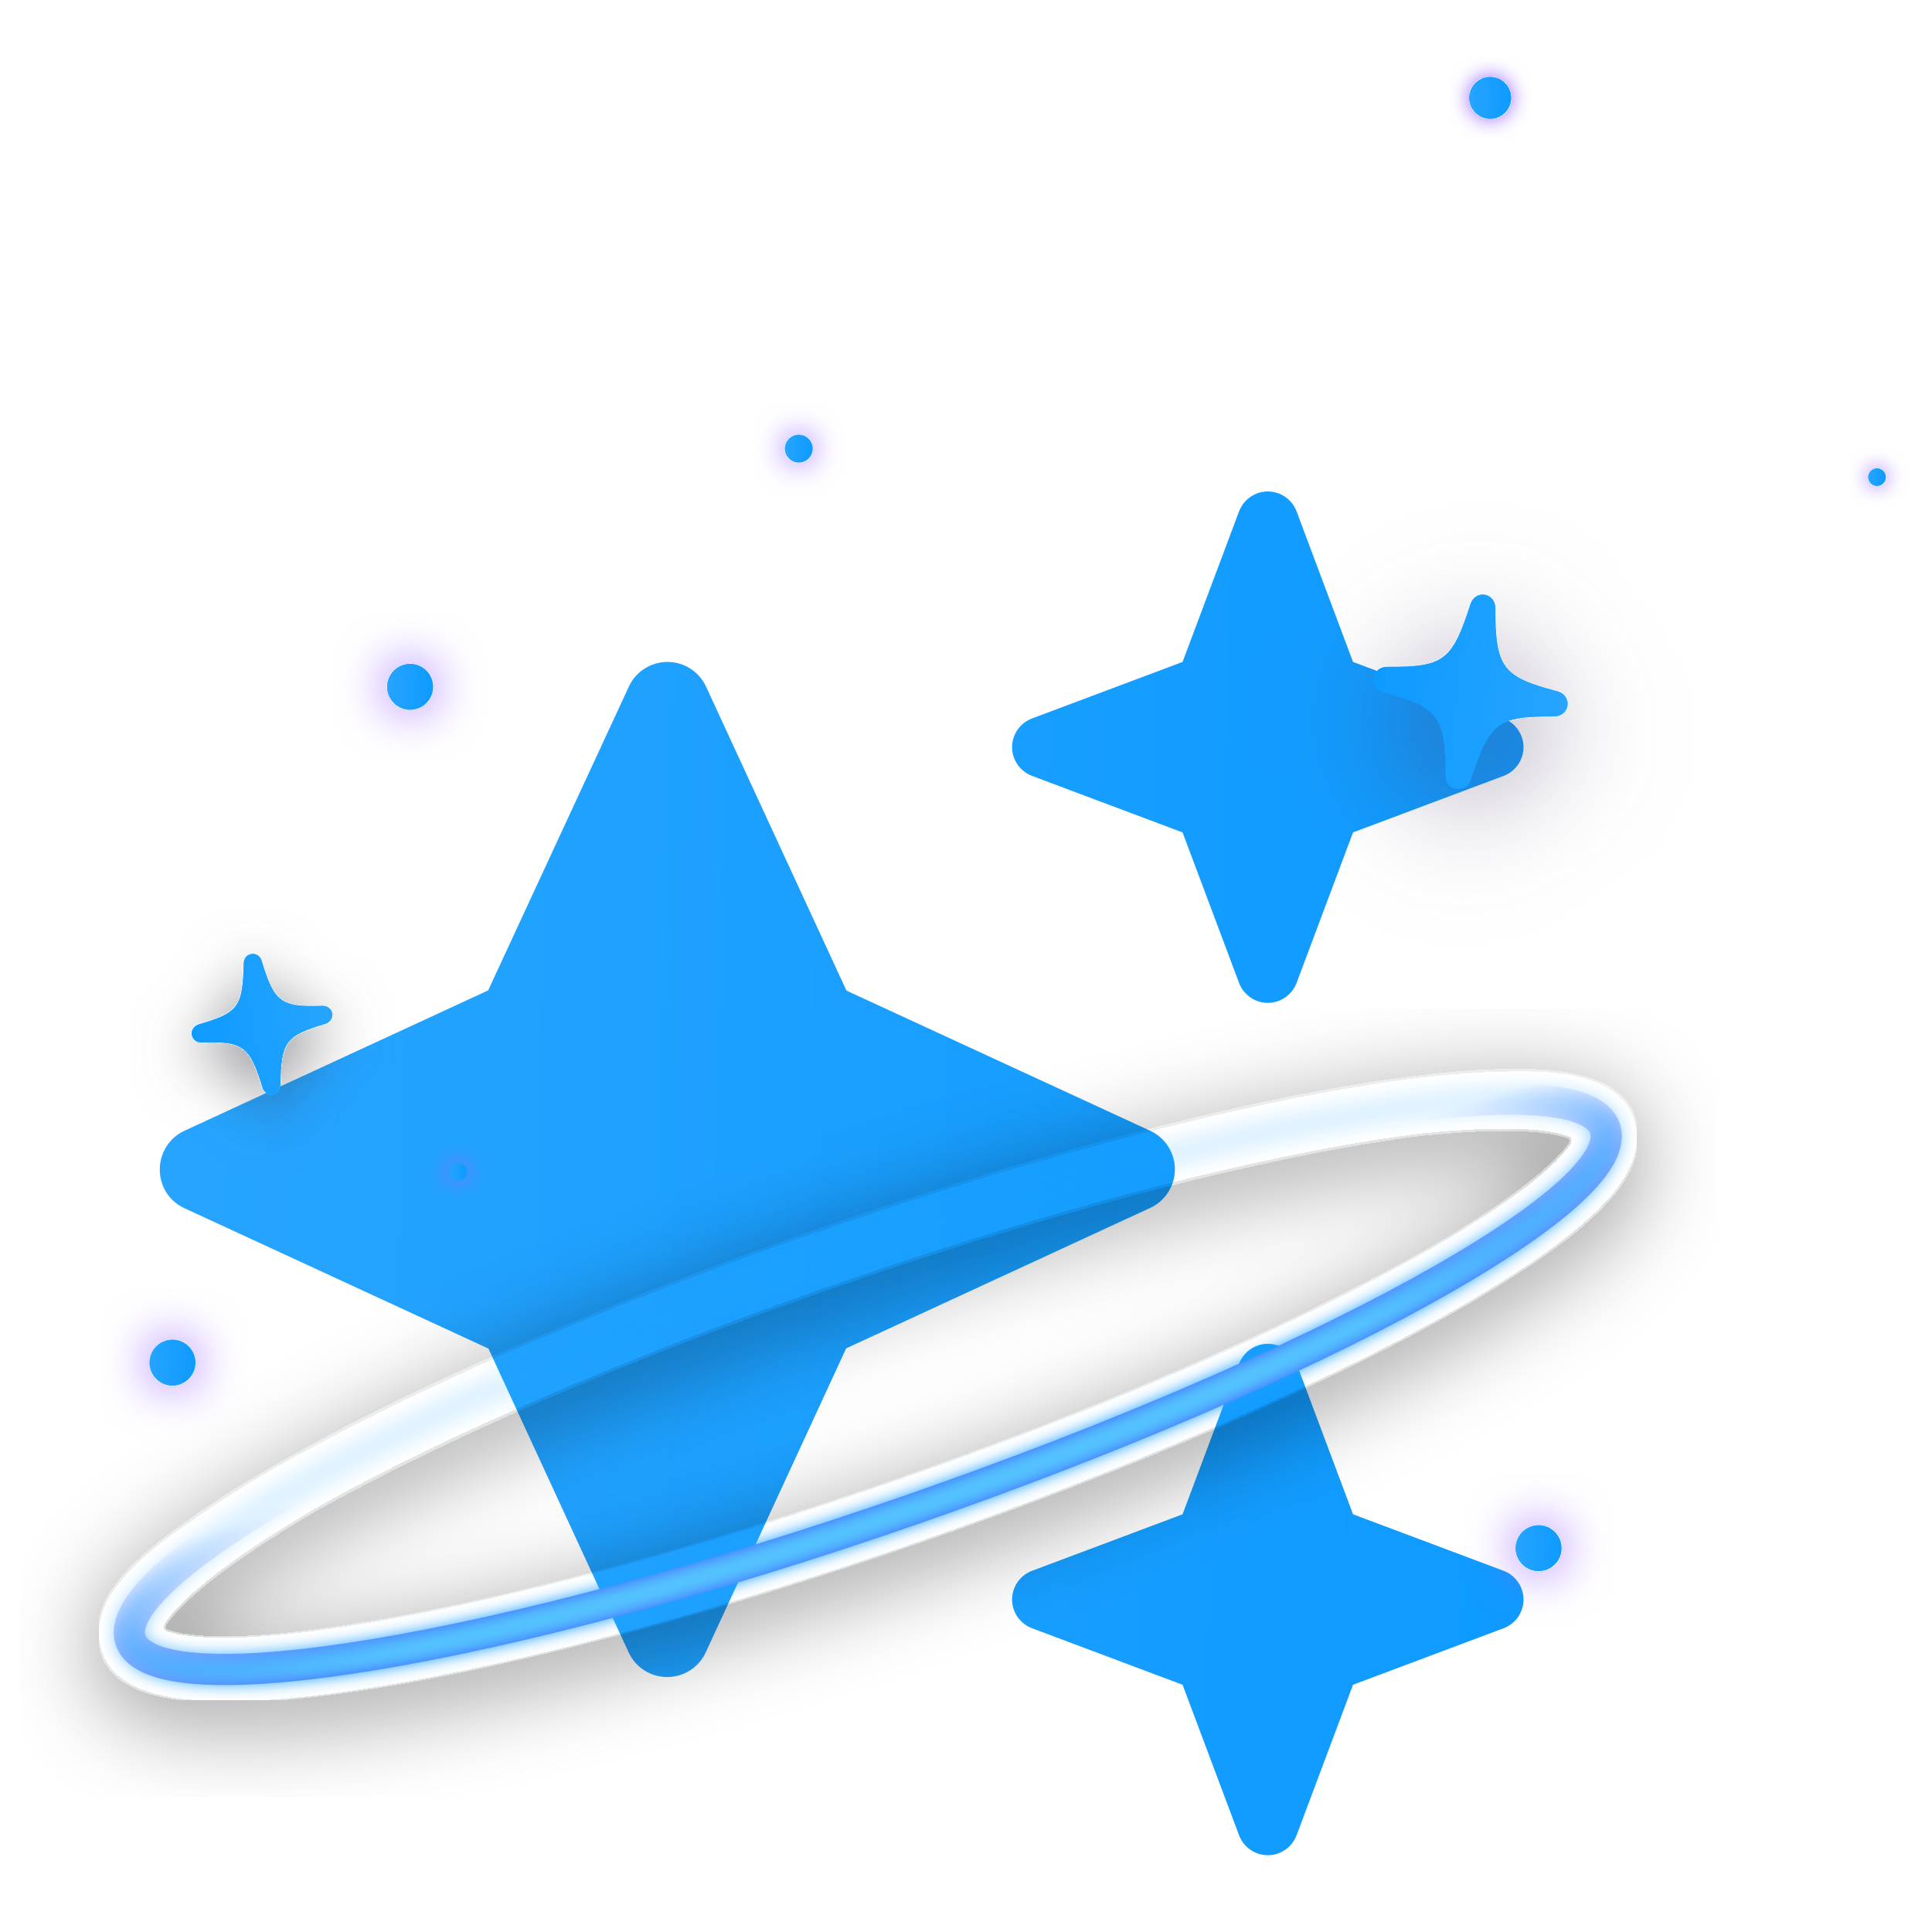
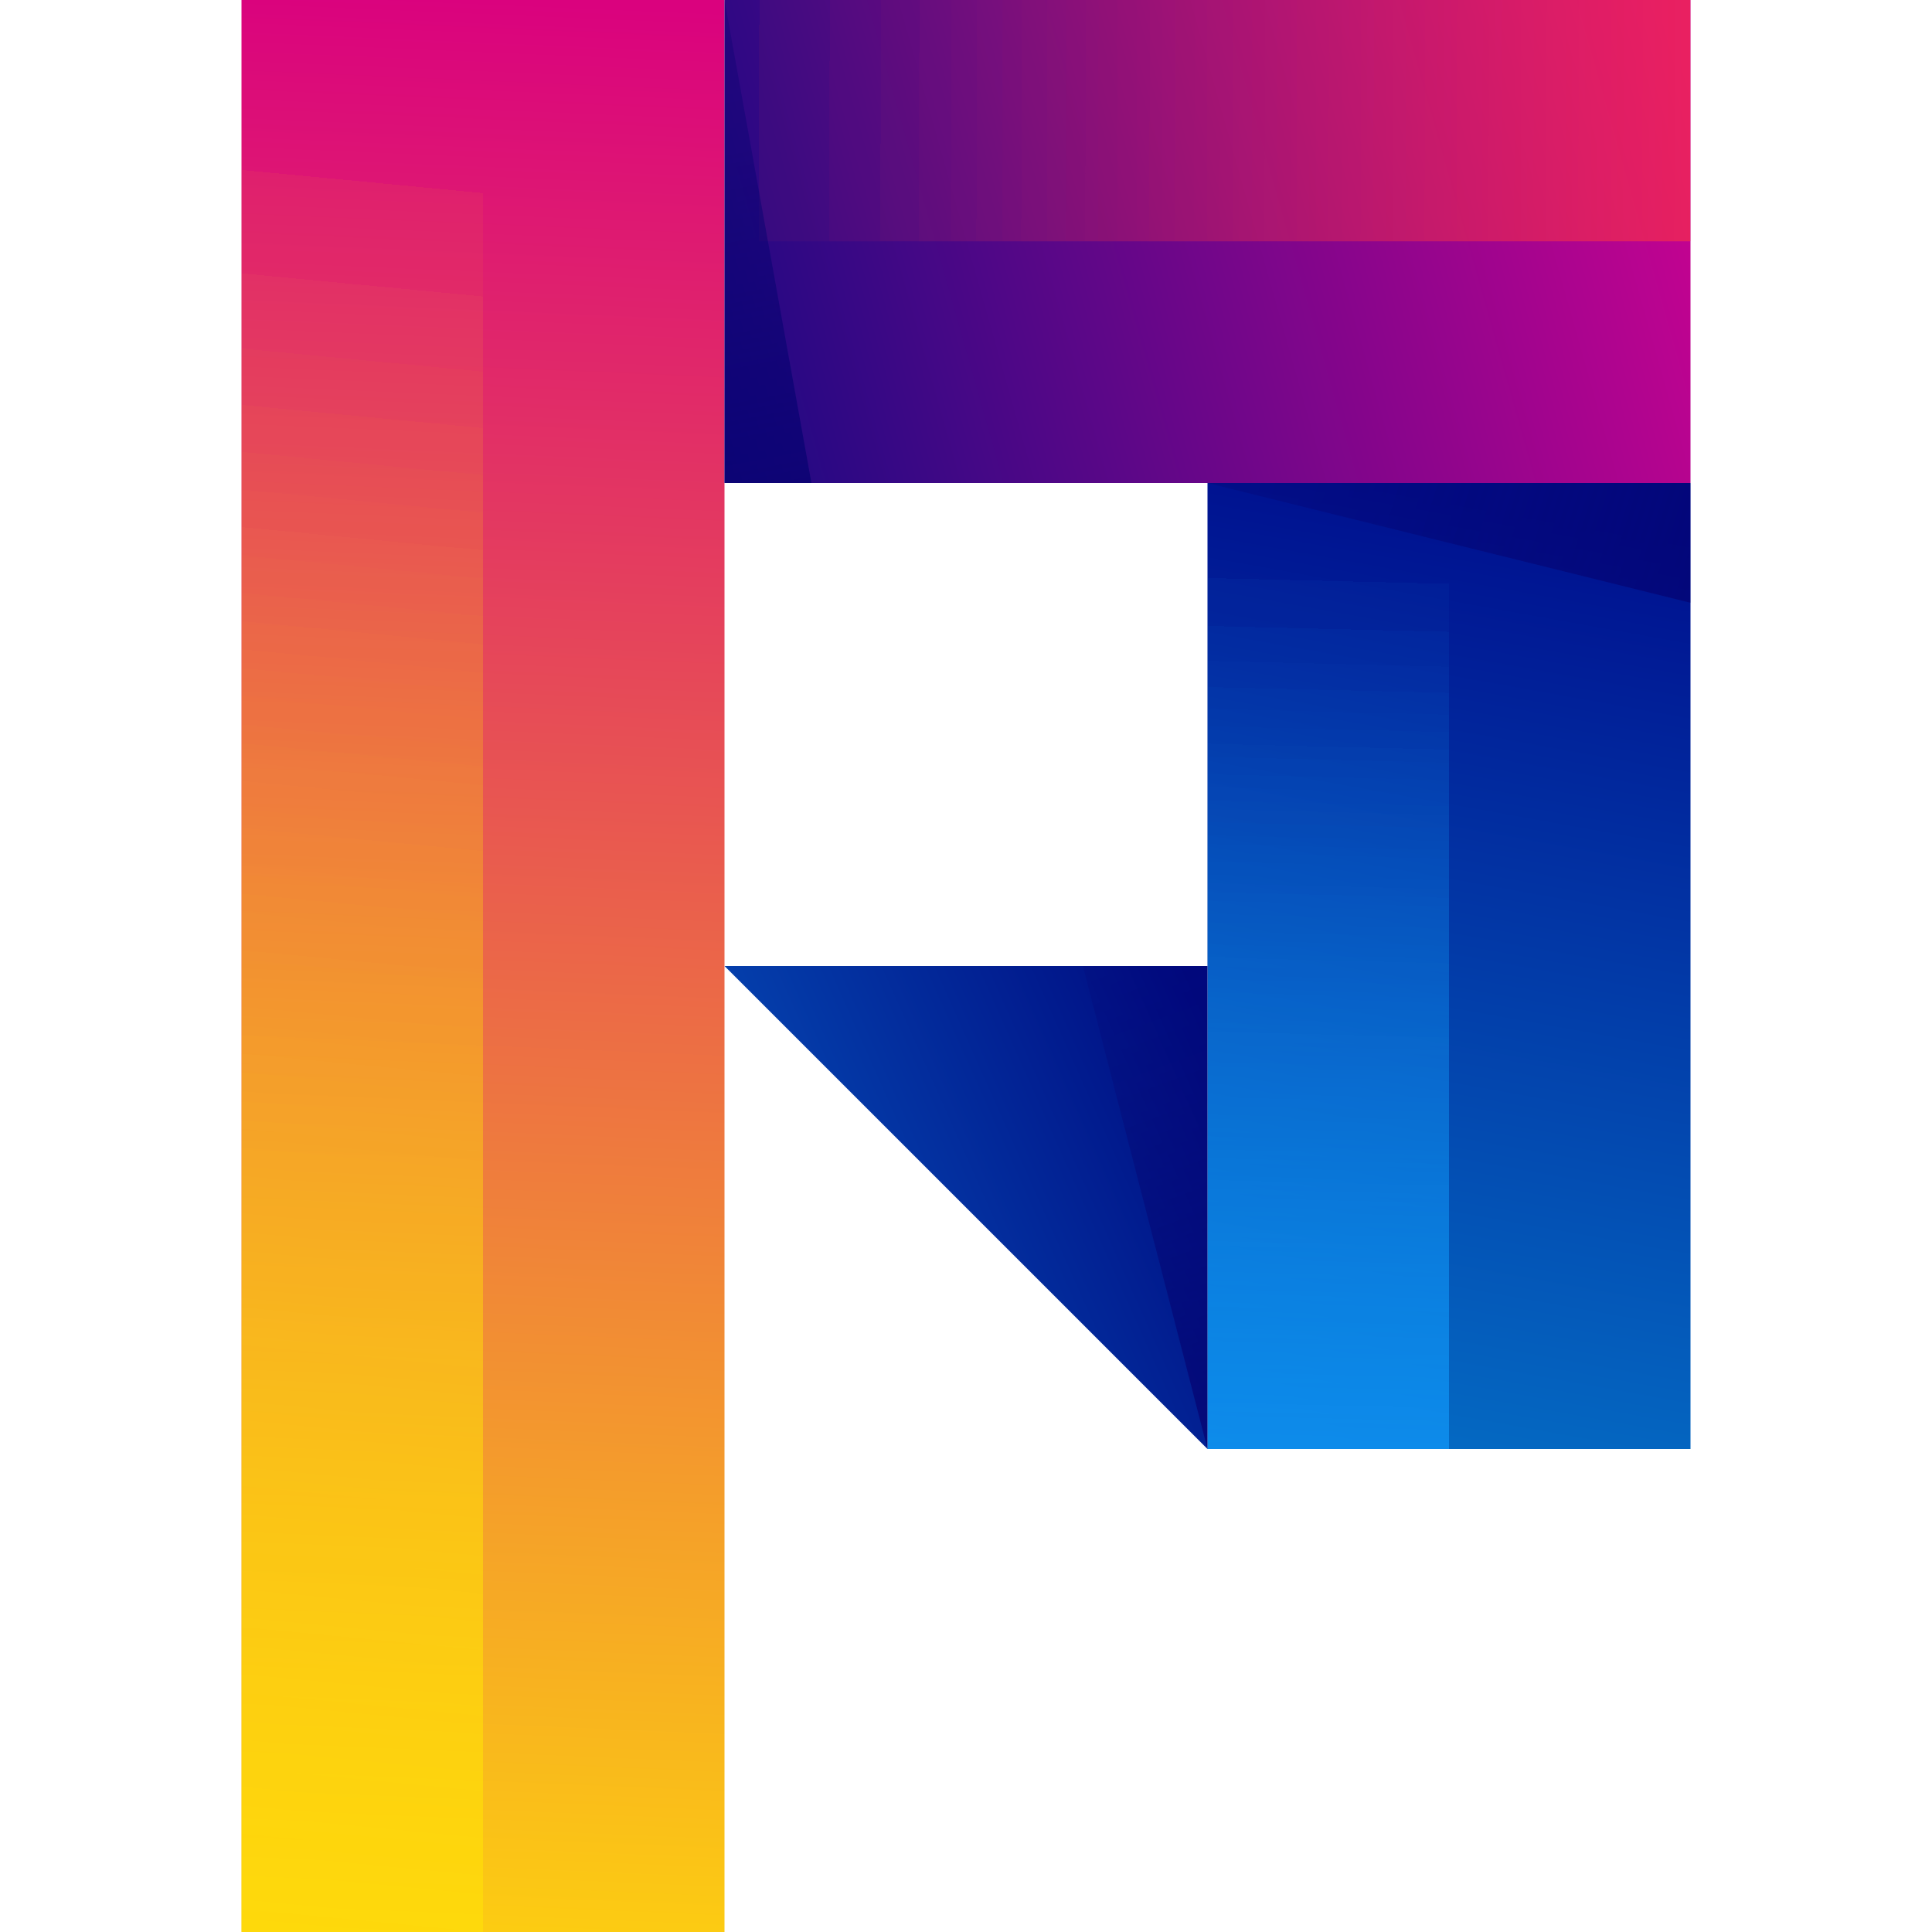
- <svg xmlns="http://www.w3.org/2000/svg" width="34" height="34" viewBox="0 0 34 34" fill="none">
-   <path d="M18.163 12.643C17.952 12.722 17.811 12.924 17.811 13.149C17.811 13.374 17.952 13.575 18.163 13.655L20.811 14.649L21.805 17.297C21.885 17.508 22.087 17.649 22.311 17.649C22.537 17.649 22.738 17.508 22.818 17.297L23.811 14.649L26.46 13.655C26.671 13.575 26.811 13.374 26.811 13.149C26.811 12.924 26.671 12.722 26.46 12.643L23.811 11.649L22.818 9C22.738 8.79 22.537 8.649 22.311 8.649C22.087 8.649 21.885 8.79 21.805 9L20.811 11.649L18.163 12.643ZM12.426 12.085C12.304 11.818 12.037 11.649 11.746 11.649C11.455 11.649 11.188 11.818 11.066 12.085L8.591 17.429L3.247 19.899C2.98 20.021 2.812 20.288 2.812 20.583C2.812 20.879 2.98 21.141 3.247 21.263L8.596 23.733L11.062 29.077C11.183 29.344 11.451 29.513 11.741 29.513C12.032 29.513 12.299 29.344 12.421 29.077L14.891 23.729L20.24 21.258C20.507 21.136 20.676 20.869 20.676 20.579C20.676 20.288 20.507 20.021 20.24 19.899L14.896 17.433L12.426 12.085ZM20.811 26.649L18.163 27.643C17.952 27.722 17.811 27.924 17.811 28.149C17.811 28.374 17.952 28.576 18.163 28.655L20.811 29.649L21.805 32.297C21.885 32.508 22.087 32.649 22.311 32.649C22.537 32.649 22.738 32.508 22.818 32.297L23.811 29.649L26.46 28.655C26.671 28.576 26.811 28.374 26.811 28.149C26.811 27.924 26.671 27.722 26.46 27.643L23.811 26.649L22.818 24C22.738 23.79 22.537 23.649 22.311 23.649C22.087 23.649 21.885 23.79 21.805 24L20.811 26.649Z" fill="url(#paint0_linear_1902_1538)" />
-   <g filter="url(#filter0_d_1902_1538)">
-     <ellipse cx="15.271" cy="24.361" rx="13.732" ry="2.337" transform="rotate(160.848 15.2712 24.3615)" stroke="url(#paint1_linear_1902_1538)" stroke-width="0.549" />
-     <g style="mix-blend-mode:screen" filter="url(#filter1_f_1902_1538)">
-       <ellipse cx="15.271" cy="24.361" rx="13.732" ry="2.337" transform="rotate(160.848 15.2712 24.3615)" stroke="url(#paint2_linear_1902_1538)" stroke-width="0.549" />
-     </g>
+ <svg xmlns="http://www.w3.org/2000/svg" xmlns:xlink="http://www.w3.org/1999/xlink" version="1.1" id="Layer_1" x="0px" y="0px" viewBox="0 0 20 20" style="enable-background:new 0 0 20 20;" xml:space="preserve">
+   <style type="text/css">
+ 	
+ 		.st0{clip-path:url(#SVGID_00000113319824429138117240000018371714242959426458_);fill:url(#SVGID_00000156564464009938116400000016831020271278082227_);}
+ 	
+ 		.st1{clip-path:url(#SVGID_00000093175693071057478230000007238988105809738378_);fill:url(#SVGID_00000117642835699619493080000012666505120815789454_);}
+ 	
+ 		.st2{clip-path:url(#SVGID_00000149352355934022390060000015970642814067995055_);fill:url(#SVGID_00000161596679754541661970000016549079623636296077_);}
+ 	
+ 		.st3{clip-path:url(#SVGID_00000088813618608829350170000014896421050785288620_);fill:url(#SVGID_00000116947077045375693740000010161016429466583459_);}
+ 	.st4{filter:url(#Adobe_OpacityMaskFilter);}
+ 	.st5{fill:url(#SVGID_00000070116052698546286190000018194718454422431126_);}
+ 	.st6{mask:url(#SVGID_00000064333422487066023540000010414315192544041656_);fill-rule:evenodd;clip-rule:evenodd;fill:#FFDD09;}
+ 	.st7{filter:url(#Adobe_OpacityMaskFilter_00000003784508018395036970000011100425796721836416_);}
+ 	.st8{fill:url(#SVGID_00000155120308952896012730000001681314261568329384_);}
+ 	.st9{mask:url(#SVGID_00000074433162246694528110000017605848373468993969_);fill-rule:evenodd;clip-rule:evenodd;fill:#FF3440;}
+ 	.st10{filter:url(#Adobe_OpacityMaskFilter_00000116918543904675478070000006276924026930000801_);}
+ 	.st11{fill:url(#SVGID_00000017485522954544129700000009947465558111066500_);}
+ 	.st12{mask:url(#SVGID_00000157295909624416806820000004578854546542322306_);fill-rule:evenodd;clip-rule:evenodd;fill:#0F93F4;}
+ 	.st13{filter:url(#Adobe_OpacityMaskFilter_00000123413239400671123840000012303976209078196906_);}
+ 	.st14{fill:url(#SVGID_00000157307086530807573530000012991060157904082849_);}
+ 	.st15{mask:url(#SVGID_00000144323351056855627400000017836201389288970173_);fill-rule:evenodd;clip-rule:evenodd;fill:#050270;}
+ 	.st16{filter:url(#Adobe_OpacityMaskFilter_00000083771356142500923060000013152097349435756949_);}
+ 	.st17{fill:url(#SVGID_00000143601166890095248180000006847297033154083732_);}
+ 	.st18{mask:url(#SVGID_00000129903599395199671310000005059327359731220371_);fill-rule:evenodd;clip-rule:evenodd;fill:#050270;}
+ 	.st19{filter:url(#Adobe_OpacityMaskFilter_00000151534418416650882590000018417020934596365464_);}
+ 	.st20{fill:url(#SVGID_00000085928914853542507350000011484477446107112595_);}
+ 	.st21{mask:url(#SVGID_00000108283398299931700280000009360566404792258208_);fill-rule:evenodd;clip-rule:evenodd;fill:#050270;}
+ 	.st22{fill:#4B25FF;}
+ 	
+ 		.st23{clip-path:url(#SVGID_00000129178735867654488180000013287570262975455629_);fill:url(#SVGID_00000153693091870493168750000009623306791049185204_);}
+ 	
+ 		.st24{clip-path:url(#SVGID_00000050622181212918279150000006341733611376279451_);fill:url(#SVGID_00000168110213530295903080000004775697461230419085_);}
+ 	
+ 		.st25{clip-path:url(#SVGID_00000040558901974979076290000004171801132309628561_);fill:url(#SVGID_00000067196342170419769310000007582448902133403024_);}
+ 	
+ 		.st26{clip-path:url(#SVGID_00000155847331465693351350000002681412699377471151_);fill:url(#SVGID_00000049934195678612117800000015270211133220949924_);}
+ 	.st27{filter:url(#Adobe_OpacityMaskFilter_00000044171535671017605550000015712507405125475203_);}
+ 	.st28{fill:url(#SVGID_00000029022621874363059630000003545344303889124527_);}
+ 	.st29{mask:url(#SVGID_00000094593449743395804080000006766568797972084158_);fill-rule:evenodd;clip-rule:evenodd;fill:#FFDD09;}
+ 	.st30{filter:url(#Adobe_OpacityMaskFilter_00000023254267630003108680000010709305734500124842_);}
+ 	.st31{fill:url(#SVGID_00000168104952669282461200000001728118414056616870_);}
+ 	.st32{mask:url(#SVGID_00000181773629546689360520000002124022771334076824_);fill-rule:evenodd;clip-rule:evenodd;fill:#FF3440;}
+ 	.st33{filter:url(#Adobe_OpacityMaskFilter_00000147209100652926812490000003764588277515937936_);}
+ 	.st34{fill:url(#SVGID_00000106144575683851839160000011307666060543815061_);}
+ 	.st35{mask:url(#SVGID_00000072993255691259155850000007553005120150417046_);fill-rule:evenodd;clip-rule:evenodd;fill:#0F93F4;}
+ 	.st36{filter:url(#Adobe_OpacityMaskFilter_00000011714950310433872200000003992584752075639198_);}
+ 	.st37{fill:url(#SVGID_00000113333457287653785430000003363599821821740687_);}
+ 	.st38{mask:url(#SVGID_00000129911354340508809880000017935251678966833809_);fill-rule:evenodd;clip-rule:evenodd;fill:#050270;}
+ 	.st39{filter:url(#Adobe_OpacityMaskFilter_00000109747558119475442190000013322860118026378677_);}
+ 	.st40{fill:url(#SVGID_00000055676586696870012350000004898022814469213584_);}
+ 	.st41{mask:url(#SVGID_00000116952337738667675960000015366711486563109567_);fill-rule:evenodd;clip-rule:evenodd;fill:#050270;}
+ 	.st42{filter:url(#Adobe_OpacityMaskFilter_00000043436289971412263890000003076641361598459527_);}
+ 	.st43{fill:url(#SVGID_00000143576907981888176160000007731611649324576384_);}
+ 	.st44{mask:url(#SVGID_00000047035302155659566660000004740637839387913358_);fill-rule:evenodd;clip-rule:evenodd;fill:#050270;}
+ </style>
+   <g>
+     <g>
+       <defs>
+         <polygon id="SVGID_00000124851221607469277080000018145564995568122814_" points="2.5,15 2.5,20 7.5,20 7.5,15 7.5,10 7.5,5      7.5,0 2.5,0 2.5,5 2.5,10    " />
+       </defs>
+       <clipPath id="SVGID_00000038381852192192233110000015438466627579343495_">
+         <use xlink:href="#SVGID_00000124851221607469277080000018145564995568122814_" style="overflow:visible;" />
+       </clipPath>
+       <linearGradient id="SVGID_00000052790921608723472300000011494759665444577946_" gradientUnits="userSpaceOnUse" x1="-1936.207" y1="1789.577" x2="-1921.566" y2="1805.525" gradientTransform="matrix(-0.7071 -0.7071 0.7071 -0.7071 -2630.025 -82.0358)">
+         <stop offset="0" style="stop-color:#FFDD09" />
+         <stop offset="1" style="stop-color:#DA027E" />
+       </linearGradient>
+       <polygon style="clip-path:url(#SVGID_00000038381852192192233110000015438466627579343495_);fill:url(#SVGID_00000052790921608723472300000011494759665444577946_);" points="    17.5,10 5,-2.5 -7.5,10 5,22.5   " />
+     </g>
+     <g>
+       <defs>
+         <polygon id="SVGID_00000070115274992603849290000010744112367532227001_" points="12.5,5 17.5,5 17.5,0 12.5,0 7.5,0 7.5,5         " />
+       </defs>
+       <clipPath id="SVGID_00000018946504179221754610000016575003644888205191_">
+         <use xlink:href="#SVGID_00000070115274992603849290000010744112367532227001_" style="overflow:visible;" />
+       </clipPath>
+       <linearGradient id="SVGID_00000134250293056150027450000018199512385323818112_" gradientUnits="userSpaceOnUse" x1="-1924.858" y1="1802.571" x2="-1930.897" y2="1813.377" gradientTransform="matrix(-0.7071 -0.7071 0.7071 -0.7071 -2630.025 -82.0358)">
+         <stop offset="0" style="stop-color:#000A80" />
+         <stop offset="1" style="stop-color:#C80391" />
+       </linearGradient>
+       <polygon style="clip-path:url(#SVGID_00000018946504179221754610000016575003644888205191_);fill:url(#SVGID_00000134250293056150027450000018199512385323818112_);" points="    20,2.5 12.5,-5 5,2.5 12.5,10   " />
+     </g>
+     <g>
+       <defs>
+         <polygon id="SVGID_00000162311399170124468400000000796998301350592423_" points="12.5,10 12.5,15 17.5,15 17.5,10 17.5,5      12.5,5    " />
+       </defs>
+       <clipPath id="SVGID_00000134969895748733596130000008271755513873929121_">
+         <use xlink:href="#SVGID_00000162311399170124468400000000796998301350592423_" style="overflow:visible;" />
+       </clipPath>
+       <linearGradient id="SVGID_00000146474512377755554320000004386883650745685432_" gradientUnits="userSpaceOnUse" x1="-1932.677" y1="1809.142" x2="-1939.033" y2="1800.005" gradientTransform="matrix(-0.7071 -0.7071 0.7071 -0.7071 -2630.025 -82.0358)">
+         <stop offset="0" style="stop-color:#00108F" />
+         <stop offset="1" style="stop-color:#0576CA" />
+       </linearGradient>
+       <polygon style="clip-path:url(#SVGID_00000134969895748733596130000008271755513873929121_);fill:url(#SVGID_00000146474512377755554320000004386883650745685432_);" points="    22.5,10 15,2.5 7.5,10 15,17.5   " />
+     </g>
+     <g>
+       <defs>
+         <polygon id="SVGID_00000144306109914445012490000006896531882734444938_" points="12.5,15 12.5,10 7.5,10    " />
+       </defs>
+       <clipPath id="SVGID_00000100361573360057373710000008781534232874502033_">
+         <use xlink:href="#SVGID_00000144306109914445012490000006896531882734444938_" style="overflow:visible;" />
+       </clipPath>
+       <linearGradient id="SVGID_00000145053975089036868530000009326641369753101245_" gradientUnits="userSpaceOnUse" x1="-1934.152" y1="1803.071" x2="-1931.41" y2="1795.92" gradientTransform="matrix(-0.7071 -0.7071 0.7071 -0.7071 -2630.025 -82.0358)">
+         <stop offset="0" style="stop-color:#000A80" />
+         <stop offset="1" style="stop-color:#0766CC" />
+       </linearGradient>
+       <polygon style="clip-path:url(#SVGID_00000100361573360057373710000008781534232874502033_);fill:url(#SVGID_00000145053975089036868530000009326641369753101245_);" points="    15,12.5 10,7.5 7.5,10 12.5,15   " />
+     </g>
+     <defs>
+       <filter id="Adobe_OpacityMaskFilter" filterUnits="userSpaceOnUse" x="2.5" y="0" width="2.5" height="20">
+         <feColorMatrix type="matrix" values="1 0 0 0 0  0 1 0 0 0  0 0 1 0 0  0 0 0 1 0" />
+       </filter>
+     </defs>
+     <mask maskUnits="userSpaceOnUse" x="2.5" y="0" width="2.5" height="20" id="SVGID_00000174596877045902992660000010313879374481963170_">
+       <g class="st4">
+         <linearGradient id="SVGID_00000176031878182954190260000017867059704419008905_" gradientUnits="userSpaceOnUse" x1="-4228.822" y1="2063.817" x2="-4213.092" y2="2082.884" gradientTransform="matrix(-0.7071 -0.7071 0.7071 -0.7071 -4447.347 -1504.944)">
+           <stop offset="0" style="stop-color:#FFFFFF" />
+           <stop offset="1" style="stop-color:#000000" />
+         </linearGradient>
+         <polygon style="fill:url(#SVGID_00000176031878182954190260000017867059704419008905_);" points="15,10 3.75,-1.25 -7.5,10      3.75,21.25    " />
+       </g>
+     </mask>
+     <polygon style="mask:url(#SVGID_00000174596877045902992660000010313879374481963170_);fill-rule:evenodd;clip-rule:evenodd;fill:#FFDD09;" points="   5,20 5,0 2.5,0 2.5,5 2.5,10 2.5,15 2.5,20  " />
+     <defs>
+       <filter id="Adobe_OpacityMaskFilter_00000129168610789019436640000011569174039570304388_" filterUnits="userSpaceOnUse" x="7.5" y="0" width="10" height="2.5">
+         <feColorMatrix type="matrix" values="1 0 0 0 0  0 1 0 0 0  0 0 1 0 0  0 0 0 1 0" />
+       </filter>
+     </defs>
+     <mask maskUnits="userSpaceOnUse" x="7.5" y="0" width="10" height="2.5" id="SVGID_00000022534203549719787830000017611518483750599060_">
+       <g style="filter:url(#Adobe_OpacityMaskFilter_00000129168610789019436640000011569174039570304388_);">
+         <linearGradient id="SVGID_00000162316170820260474440000001590109378386637211_" gradientUnits="userSpaceOnUse" x1="-4260.64" y1="2013.042" x2="-4248.651" y2="2001.114" gradientTransform="matrix(-0.7071 -0.7071 0.7071 -0.7071 -4411.761 -1587.978)">
+           <stop offset="0" style="stop-color:#FFFFFF" />
+           <stop offset="1" style="stop-color:#000000" />
+         </linearGradient>
+         <polygon style="fill:url(#SVGID_00000162316170820260474440000001590109378386637211_);" points="18.75,1.25 12.5,-5 6.25,1.25      12.5,7.5    " />
+       </g>
+     </mask>
+     <polygon style="mask:url(#SVGID_00000022534203549719787830000017611518483750599060_);fill-rule:evenodd;clip-rule:evenodd;fill:#FF3440;" points="   7.5,2.5 17.5,2.5 17.5,0 12.5,0 7.5,0  " />
+     <defs>
+       <filter id="Adobe_OpacityMaskFilter_00000149365049754030481890000012691879309998930309_" filterUnits="userSpaceOnUse" x="12.5" y="5" width="2.5" height="10">
+         <feColorMatrix type="matrix" values="1 0 0 0 0  0 1 0 0 0  0 0 1 0 0  0 0 0 1 0" />
+       </filter>
+     </defs>
+     <mask maskUnits="userSpaceOnUse" x="12.5" y="5" width="2.5" height="10" id="SVGID_00000092440827318354805530000013599236930787263162_">
+       <g style="filter:url(#Adobe_OpacityMaskFilter_00000149365049754030481890000012691879309998930309_);">
+         <linearGradient id="SVGID_00000016062435410455635070000018001502699579617188_" gradientUnits="userSpaceOnUse" x1="-4197.157" y1="2044.435" x2="-4189.212" y2="2052.776" gradientTransform="matrix(-0.7071 -0.7071 0.7071 -0.7071 -4399.899 -1504.944)">
+           <stop offset="0" style="stop-color:#FFFFFF" />
+           <stop offset="1" style="stop-color:#000000" />
+         </linearGradient>
+         <polygon style="fill:url(#SVGID_00000016062435410455635070000018001502699579617188_);" points="20,10 13.75,3.75 7.5,10      13.75,16.25    " />
+       </g>
+     </mask>
+     <polygon style="mask:url(#SVGID_00000092440827318354805530000013599236930787263162_);fill-rule:evenodd;clip-rule:evenodd;fill:#0F93F4;" points="   15,15 15,5 12.5,5 12.5,10 12.5,15  " />
+     <defs>
+       <filter id="Adobe_OpacityMaskFilter_00000178915715387617331530000003128381347814315908_" filterUnits="userSpaceOnUse" x="11.21" y="10" width="1.29" height="5">
+         <feColorMatrix type="matrix" values="1 0 0 0 0  0 1 0 0 0  0 0 1 0 0  0 0 0 1 0" />
+       </filter>
+     </defs>
+     <mask maskUnits="userSpaceOnUse" x="11.21" y="10" width="1.29" height="5" id="SVGID_00000063598546867803793450000010048541702851847578_">
+       <g style="filter:url(#Adobe_OpacityMaskFilter_00000178915715387617331530000003128381347814315908_);">
+         <linearGradient id="SVGID_00000029763963174870739960000003952810369516901813_" gradientUnits="userSpaceOnUse" x1="-4213.856" y1="2095.287" x2="-4206.031" y2="2098.902" gradientTransform="matrix(-0.7071 -0.7071 0.7071 -0.7071 -4447.347 -1481.219)">
+           <stop offset="0" style="stop-color:#FFFFFF" />
+           <stop offset="1" style="stop-color:#000000" />
+         </linearGradient>
+         <polygon style="fill:url(#SVGID_00000029763963174870739960000003952810369516901813_);" points="15,12.5 11.85,9.35 9.35,11.85      12.5,15    " />
+       </g>
+     </mask>
+     <polygon style="mask:url(#SVGID_00000063598546867803793450000010048541702851847578_);fill-rule:evenodd;clip-rule:evenodd;fill:#050270;" points="   11.21,10 12.5,15 12.5,10  " />
+     <defs>
+       <filter id="Adobe_OpacityMaskFilter_00000011014816776028086370000006217761903356705470_" filterUnits="userSpaceOnUse" x="12.5" y="5" width="5" height="1.24">
+         <feColorMatrix type="matrix" values="1 0 0 0 0  0 1 0 0 0  0 0 1 0 0  0 0 0 1 0" />
+       </filter>
+     </defs>
+     <mask maskUnits="userSpaceOnUse" x="12.5" y="5" width="5" height="1.24" id="SVGID_00000174571071741047355740000010499131132682772379_">
+       <g style="filter:url(#Adobe_OpacityMaskFilter_00000011014816776028086370000006217761903356705470_);">
+         <linearGradient id="SVGID_00000159467401910564437440000006603232308535600000_" gradientUnits="userSpaceOnUse" x1="-4237.384" y1="2040.183" x2="-4226.698" y2="2034.621" gradientTransform="matrix(-0.7071 -0.7071 0.7071 -0.7071 -4417.722 -1546.491)">
+           <stop offset="0" style="stop-color:#FFFFFF" />
+           <stop offset="1" style="stop-color:#000000" />
+         </linearGradient>
+         <polygon style="fill:url(#SVGID_00000159467401910564437440000006603232308535600000_);" points="18.12,5.62 15,2.5 12.5,5      15.62,8.12    " />
+       </g>
+     </mask>
+     <polygon style="mask:url(#SVGID_00000174571071741047355740000010499131132682772379_);fill-rule:evenodd;clip-rule:evenodd;fill:#050270;" points="   12.5,5 15,5.62 17.5,6.24 17.5,5 15,5  " />
+     <defs>
+       <filter id="Adobe_OpacityMaskFilter_00000053534543901272890160000015758162435708706751_" filterUnits="userSpaceOnUse" x="7.5" y="0" width="0.9" height="5">
+         <feColorMatrix type="matrix" values="1 0 0 0 0  0 1 0 0 0  0 0 1 0 0  0 0 0 1 0" />
+       </filter>
+     </defs>
+     <mask maskUnits="userSpaceOnUse" x="7.5" y="0" width="0.9" height="5" id="SVGID_00000165211799049818426620000000189026593734078376_">
+       <g style="filter:url(#Adobe_OpacityMaskFilter_00000053534543901272890160000015758162435708706751_);">
+         <linearGradient id="SVGID_00000173152728251099372290000013471583327363735424_" gradientUnits="userSpaceOnUse" x1="-4298.645" y1="2064.271" x2="-4289.27" y2="2070.666" gradientTransform="matrix(-0.7071 -0.7071 0.7071 -0.7071 -4490.52 -1571.841)">
+           <stop offset="0" style="stop-color:#FFFFFF" />
+           <stop offset="1" style="stop-color:#000000" />
+         </linearGradient>
+         <polygon style="fill:url(#SVGID_00000173152728251099372290000013471583327363735424_);" points="10.45,2.95 7.5,0 5,2.5      7.95,5.45    " />
+       </g>
+     </mask>
+     <polygon style="mask:url(#SVGID_00000165211799049818426620000000189026593734078376_);fill-rule:evenodd;clip-rule:evenodd;fill:#050270;" points="   8.4,5 7.95,2.5 7.5,0 7.5,2.5 7.5,5  " />
  </g>
-   <g filter="url(#filter2_d_1902_1538)">
-     <circle cx="26.225" cy="1.722" r="0.371" fill="url(#paint3_linear_1902_1538)" />
-   </g>
-   <g filter="url(#filter3_d_1902_1538)">
-     <circle cx="33.032" cy="8.397" r="0.157" fill="url(#paint4_linear_1902_1538)" />
-   </g>
-   <g filter="url(#filter4_d_1902_1538)">
-     <circle cx="7.217" cy="12.087" r="0.406" fill="url(#paint5_linear_1902_1538)" />
-   </g>
-   <g filter="url(#filter5_d_1902_1538)">
-     <circle cx="3.035" cy="23.98" r="0.406" fill="url(#paint6_linear_1902_1538)" />
-   </g>
-   <g filter="url(#filter6_d_1902_1538)">
-     <circle cx="27.076" cy="27.245" r="0.406" fill="url(#paint7_linear_1902_1538)" />
-   </g>
-   <g filter="url(#filter7_d_1902_1538)">
-     <circle cx="8.061" cy="20.619" r="0.157" fill="url(#paint8_linear_1902_1538)" />
-   </g>
-   <g filter="url(#filter8_d_1902_1538)">
-     <circle cx="14.057" cy="7.895" r="0.246" fill="url(#paint9_linear_1902_1538)" />
-   </g>
-   <g filter="url(#filter9_d_1902_1538)">
-     <path d="M25.634 13.882C25.522 13.866 25.443 13.771 25.444 13.652C25.439 12.597 25.318 12.433 24.341 12.178C24.228 12.147 24.154 12.039 24.169 11.927C24.186 11.815 24.286 11.734 24.403 11.733C25.41 11.737 25.55 11.634 25.877 10.628C25.914 10.517 26.014 10.447 26.124 10.463C26.237 10.479 26.315 10.574 26.317 10.693C26.319 11.746 26.439 11.91 27.416 12.165C27.531 12.198 27.605 12.303 27.588 12.417C27.572 12.529 27.475 12.61 27.355 12.61C26.346 12.609 26.208 12.71 25.883 13.717C25.844 13.83 25.742 13.897 25.634 13.882Z" fill="url(#paint10_linear_1902_1538)" />
-   </g>
-   <g filter="url(#filter10_d_1902_1538)">
-     <path d="M4.798 19.262C4.717 19.274 4.642 19.225 4.618 19.143C4.394 18.411 4.276 18.322 3.544 18.349C3.459 18.351 3.385 18.291 3.373 18.211C3.36 18.129 3.413 18.052 3.494 18.027C4.195 17.82 4.27 17.719 4.287 16.952C4.289 16.867 4.344 16.798 4.424 16.786C4.506 16.773 4.58 16.823 4.606 16.905C4.828 17.636 4.945 17.725 5.677 17.698C5.763 17.697 5.836 17.754 5.849 17.837C5.861 17.918 5.811 17.994 5.727 18.02C5.026 18.23 4.952 18.329 4.936 19.096C4.932 19.182 4.876 19.25 4.798 19.262Z" fill="url(#paint11_linear_1902_1538)" />
-   </g>
-   <defs>
-     <filter id="filter0_d_1902_1538" x="0.365" y="17.76" width="29.813" height="13.858" filterUnits="userSpaceOnUse" color-interpolation-filters="sRGB">
-       <feFlood flood-opacity="0" result="BackgroundImageFix" />
-       <feColorMatrix in="SourceAlpha" type="matrix" values="0 0 0 0 0 0 0 0 0 0 0 0 0 0 0 0 0 0 127 0" result="hardAlpha" />
-       <feOffset dy="0.327" />
-       <feGaussianBlur stdDeviation="0.818" />
-       <feComposite in2="hardAlpha" operator="out" />
-       <feColorMatrix type="matrix" values="0 0 0 0 0 0 0 0 0 0 0 0 0 0 0 0 0 0 0.45 0" />
-       <feBlend mode="normal" in2="BackgroundImageFix" result="effect1_dropShadow_1902_1538" />
-       <feBlend mode="normal" in="SourceGraphic" in2="effect1_dropShadow_1902_1538" result="shape" />
-     </filter>
-     <filter id="filter1_f_1902_1538" x="1.747" y="18.815" width="27.048" height="11.094" filterUnits="userSpaceOnUse" color-interpolation-filters="sRGB">
-       <feFlood flood-opacity="0" result="BackgroundImageFix" />
-       <feBlend mode="normal" in="SourceGraphic" in2="BackgroundImageFix" result="shape" />
-       <feGaussianBlur stdDeviation="0.127" result="effect1_foregroundBlur_1902_1538" />
-     </filter>
-     <filter id="filter2_d_1902_1538" x="25.512" y="1.01" width="1.425" height="1.425" filterUnits="userSpaceOnUse" color-interpolation-filters="sRGB">
-       <feFlood flood-opacity="0" result="BackgroundImageFix" />
-       <feColorMatrix in="SourceAlpha" type="matrix" values="0 0 0 0 0 0 0 0 0 0 0 0 0 0 0 0 0 0 127 0" result="hardAlpha" />
-       <feOffset />
-       <feGaussianBlur stdDeviation="0.171" />
-       <feComposite in2="hardAlpha" operator="out" />
-       <feColorMatrix type="matrix" values="0 0 0 0 0.592 0 0 0 0 0.392 0 0 0 0 1 0 0 0 1 0" />
-       <feBlend mode="normal" in2="BackgroundImageFix" result="effect1_dropShadow_1902_1538" />
-       <feBlend mode="normal" in="SourceGraphic" in2="effect1_dropShadow_1902_1538" result="shape" />
-     </filter>
-     <filter id="filter3_d_1902_1538" x="32.534" y="7.899" width="0.996" height="0.996" filterUnits="userSpaceOnUse" color-interpolation-filters="sRGB">
-       <feFlood flood-opacity="0" result="BackgroundImageFix" />
-       <feColorMatrix in="SourceAlpha" type="matrix" values="0 0 0 0 0 0 0 0 0 0 0 0 0 0 0 0 0 0 127 0" result="hardAlpha" />
-       <feOffset />
-       <feGaussianBlur stdDeviation="0.171" />
-       <feComposite in2="hardAlpha" operator="out" />
-       <feColorMatrix type="matrix" values="0 0 0 0 0.592 0 0 0 0 0.392 0 0 0 0 1 0 0 0 1 0" />
-       <feBlend mode="normal" in2="BackgroundImageFix" result="effect1_dropShadow_1902_1538" />
-       <feBlend mode="normal" in="SourceGraphic" in2="effect1_dropShadow_1902_1538" result="shape" />
-     </filter>
-     <filter id="filter4_d_1902_1538" x="5.926" y="10.795" width="2.584" height="2.584" filterUnits="userSpaceOnUse" color-interpolation-filters="sRGB">
-       <feFlood flood-opacity="0" result="BackgroundImageFix" />
-       <feColorMatrix in="SourceAlpha" type="matrix" values="0 0 0 0 0 0 0 0 0 0 0 0 0 0 0 0 0 0 127 0" result="hardAlpha" />
-       <feOffset />
-       <feGaussianBlur stdDeviation="0.443" />
-       <feComposite in2="hardAlpha" operator="out" />
-       <feColorMatrix type="matrix" values="0 0 0 0 0.592 0 0 0 0 0.392 0 0 0 0 1 0 0 0 1 0" />
-       <feBlend mode="normal" in2="BackgroundImageFix" result="effect1_dropShadow_1902_1538" />
-       <feBlend mode="normal" in="SourceGraphic" in2="effect1_dropShadow_1902_1538" result="shape" />
-     </filter>
-     <filter id="filter5_d_1902_1538" x="1.743" y="22.688" width="2.584" height="2.584" filterUnits="userSpaceOnUse" color-interpolation-filters="sRGB">
-       <feFlood flood-opacity="0" result="BackgroundImageFix" />
-       <feColorMatrix in="SourceAlpha" type="matrix" values="0 0 0 0 0 0 0 0 0 0 0 0 0 0 0 0 0 0 127 0" result="hardAlpha" />
-       <feOffset />
-       <feGaussianBlur stdDeviation="0.443" />
-       <feComposite in2="hardAlpha" operator="out" />
-       <feColorMatrix type="matrix" values="0 0 0 0 0.592 0 0 0 0 0.392 0 0 0 0 1 0 0 0 1 0" />
-       <feBlend mode="normal" in2="BackgroundImageFix" result="effect1_dropShadow_1902_1538" />
-       <feBlend mode="normal" in="SourceGraphic" in2="effect1_dropShadow_1902_1538" result="shape" />
-     </filter>
-     <filter id="filter6_d_1902_1538" x="25.784" y="25.953" width="2.584" height="2.584" filterUnits="userSpaceOnUse" color-interpolation-filters="sRGB">
-       <feFlood flood-opacity="0" result="BackgroundImageFix" />
-       <feColorMatrix in="SourceAlpha" type="matrix" values="0 0 0 0 0 0 0 0 0 0 0 0 0 0 0 0 0 0 127 0" result="hardAlpha" />
-       <feOffset />
-       <feGaussianBlur stdDeviation="0.443" />
-       <feComposite in2="hardAlpha" operator="out" />
-       <feColorMatrix type="matrix" values="0 0 0 0 0.592 0 0 0 0 0.392 0 0 0 0 1 0 0 0 1 0" />
-       <feBlend mode="normal" in2="BackgroundImageFix" result="effect1_dropShadow_1902_1538" />
-       <feBlend mode="normal" in="SourceGraphic" in2="effect1_dropShadow_1902_1538" result="shape" />
-     </filter>
-     <filter id="filter7_d_1902_1538" x="7.563" y="20.121" width="0.996" height="0.996" filterUnits="userSpaceOnUse" color-interpolation-filters="sRGB">
-       <feFlood flood-opacity="0" result="BackgroundImageFix" />
-       <feColorMatrix in="SourceAlpha" type="matrix" values="0 0 0 0 0 0 0 0 0 0 0 0 0 0 0 0 0 0 127 0" result="hardAlpha" />
-       <feOffset />
-       <feGaussianBlur stdDeviation="0.171" />
-       <feComposite in2="hardAlpha" operator="out" />
-       <feColorMatrix type="matrix" values="0 0 0 0 0.592 0 0 0 0 0.392 0 0 0 0 1 0 0 0 1 0" />
-       <feBlend mode="normal" in2="BackgroundImageFix" result="effect1_dropShadow_1902_1538" />
-       <feBlend mode="normal" in="SourceGraphic" in2="effect1_dropShadow_1902_1538" result="shape" />
-     </filter>
-     <filter id="filter8_d_1902_1538" x="13.275" y="7.112" width="1.565" height="1.565" filterUnits="userSpaceOnUse" color-interpolation-filters="sRGB">
-       <feFlood flood-opacity="0" result="BackgroundImageFix" />
-       <feColorMatrix in="SourceAlpha" type="matrix" values="0 0 0 0 0 0 0 0 0 0 0 0 0 0 0 0 0 0 127 0" result="hardAlpha" />
-       <feOffset />
-       <feGaussianBlur stdDeviation="0.268" />
-       <feComposite in2="hardAlpha" operator="out" />
-       <feColorMatrix type="matrix" values="0 0 0 0 0.592 0 0 0 0 0.392 0 0 0 0 1 0 0 0 1 0" />
-       <feBlend mode="normal" in2="BackgroundImageFix" result="effect1_dropShadow_1902_1538" />
-       <feBlend mode="normal" in="SourceGraphic" in2="effect1_dropShadow_1902_1538" result="shape" />
-     </filter>
-     <filter id="filter9_d_1902_1538" x="22.037" y="8.885" width="7.684" height="7.684" filterUnits="userSpaceOnUse" color-interpolation-filters="sRGB">
-       <feFlood flood-opacity="0" result="BackgroundImageFix" />
-       <feColorMatrix in="SourceAlpha" type="matrix" values="0 0 0 0 0 0 0 0 0 0 0 0 0 0 0 0 0 0 127 0" result="hardAlpha" />
-       <feOffset dy="0.555" />
-       <feGaussianBlur stdDeviation="1.065" />
-       <feComposite in2="hardAlpha" operator="out" />
-       <feColorMatrix type="matrix" values="0 0 0 0 0.297 0 0 0 0 0.244 0 0 0 0 0.404 0 0 0 0.6 0" />
-       <feBlend mode="normal" in2="BackgroundImageFix" result="effect1_dropShadow_1902_1538" />
-       <feBlend mode="normal" in="SourceGraphic" in2="effect1_dropShadow_1902_1538" result="shape" />
-     </filter>
-     <filter id="filter10_d_1902_1538" x="2.289" y="15.984" width="4.643" height="4.643" filterUnits="userSpaceOnUse" color-interpolation-filters="sRGB">
-       <feFlood flood-opacity="0" result="BackgroundImageFix" />
-       <feColorMatrix in="SourceAlpha" type="matrix" values="0 0 0 0 0 0 0 0 0 0 0 0 0 0 0 0 0 0 127 0" result="hardAlpha" />
-       <feOffset dy="0.282" />
-       <feGaussianBlur stdDeviation="0.541" />
-       <feComposite in2="hardAlpha" operator="out" />
-       <feColorMatrix type="matrix" values="0 0 0 0 0.221 0 0 0 0 0.21 0 0 0 0 0.242 0 0 0 0.6 0" />
-       <feBlend mode="normal" in2="BackgroundImageFix" result="effect1_dropShadow_1902_1538" />
-       <feBlend mode="normal" in="SourceGraphic" in2="effect1_dropShadow_1902_1538" result="shape" />
-     </filter>
-     <linearGradient id="paint0_linear_1902_1538" x1="3.523" y1="19.407" x2="27.383" y2="19.909" gradientUnits="userSpaceOnUse">
-       <stop stop-color="#26A4FF" />
-       <stop offset="1" stop-color="#0D9AFF" />
-     </linearGradient>
-     <linearGradient id="paint1_linear_1902_1538" x1="29.158" y1="22.648" x2="29.14" y2="25.735" gradientUnits="userSpaceOnUse">
-       <stop stop-color="#3F5FFF" />
-       <stop offset="1" stop-color="#3F5FFF" stop-opacity="0" />
-     </linearGradient>
-     <linearGradient id="paint2_linear_1902_1538" x1="29.158" y1="22.648" x2="29.14" y2="25.735" gradientUnits="userSpaceOnUse">
-       <stop stop-color="#1DA0FF" />
-       <stop offset="1" stop-color="#199FFF" stop-opacity="0.13" />
-     </linearGradient>
-     <linearGradient id="paint3_linear_1902_1538" x1="25.876" y1="1.684" x2="26.613" y2="1.699" gradientUnits="userSpaceOnUse">
-       <stop stop-color="#26A4FF" />
-       <stop offset="1" stop-color="#0D9AFF" />
-     </linearGradient>
-     <linearGradient id="paint4_linear_1902_1538" x1="32.885" y1="8.381" x2="33.196" y2="8.387" gradientUnits="userSpaceOnUse">
-       <stop stop-color="#26A4FF" />
-       <stop offset="1" stop-color="#0D9AFF" />
-     </linearGradient>
-     <linearGradient id="paint5_linear_1902_1538" x1="6.835" y1="12.045" x2="7.643" y2="12.062" gradientUnits="userSpaceOnUse">
-       <stop stop-color="#26A4FF" />
-       <stop offset="1" stop-color="#0D9AFF" />
-     </linearGradient>
-     <linearGradient id="paint6_linear_1902_1538" x1="2.653" y1="23.938" x2="3.461" y2="23.955" gradientUnits="userSpaceOnUse">
-       <stop stop-color="#26A4FF" />
-       <stop offset="1" stop-color="#0D9AFF" />
-     </linearGradient>
-     <linearGradient id="paint7_linear_1902_1538" x1="26.694" y1="27.203" x2="27.501" y2="27.22" gradientUnits="userSpaceOnUse">
-       <stop stop-color="#26A4FF" />
-       <stop offset="1" stop-color="#0D9AFF" />
-     </linearGradient>
-     <linearGradient id="paint8_linear_1902_1538" x1="7.914" y1="20.603" x2="8.225" y2="20.609" gradientUnits="userSpaceOnUse">
-       <stop stop-color="#26A4FF" />
-       <stop offset="1" stop-color="#0D9AFF" />
-     </linearGradient>
-     <linearGradient id="paint9_linear_1902_1538" x1="13.826" y1="7.869" x2="14.315" y2="7.879" gradientUnits="userSpaceOnUse">
-       <stop stop-color="#26A4FF" />
-       <stop offset="1" stop-color="#0D9AFF" />
-     </linearGradient>
-     <linearGradient id="paint10_linear_1902_1538" x1="27.512" y1="12.226" x2="24.103" y2="11.81" gradientUnits="userSpaceOnUse">
-       <stop stop-color="#26A4FF" />
-       <stop offset="1" stop-color="#0D9AFF" />
-     </linearGradient>
-     <linearGradient id="paint11_linear_1902_1538" x1="5.756" y1="17.72" x2="3.302" y2="18.143" gradientUnits="userSpaceOnUse">
-       <stop stop-color="#26A4FF" />
-       <stop offset="1" stop-color="#0D9AFF" />
-     </linearGradient>
-   </defs>
</svg>
